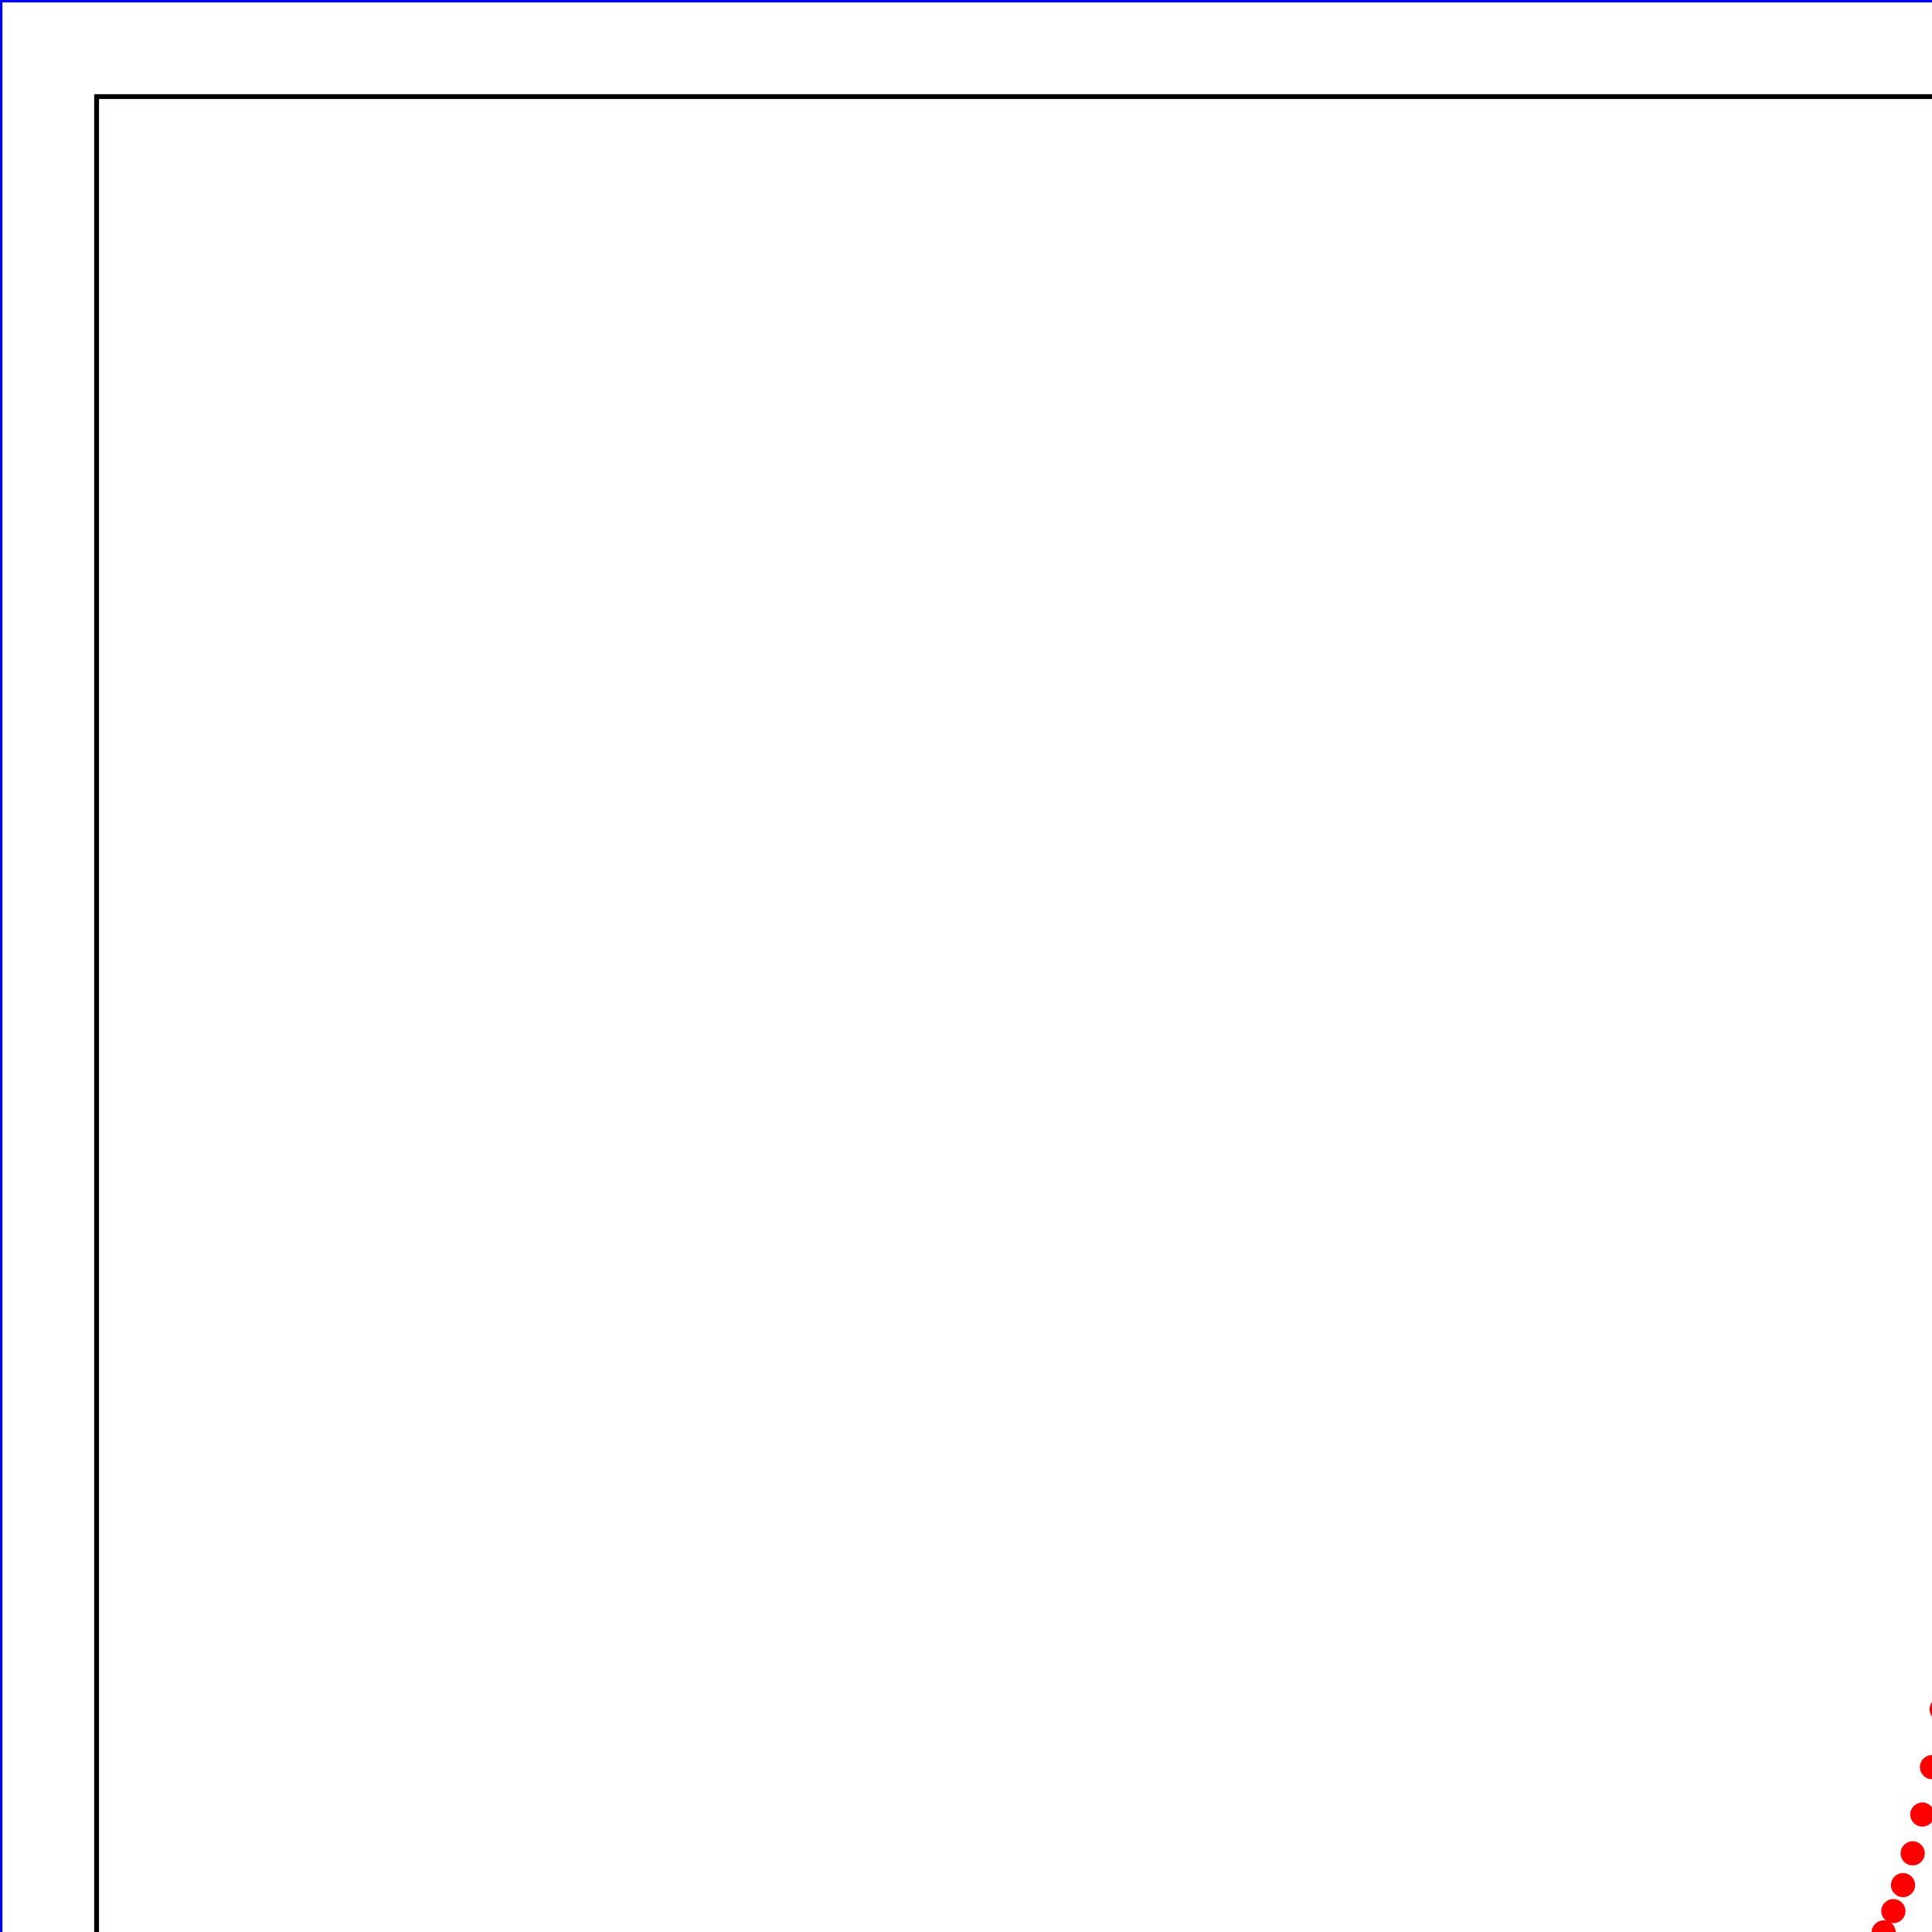
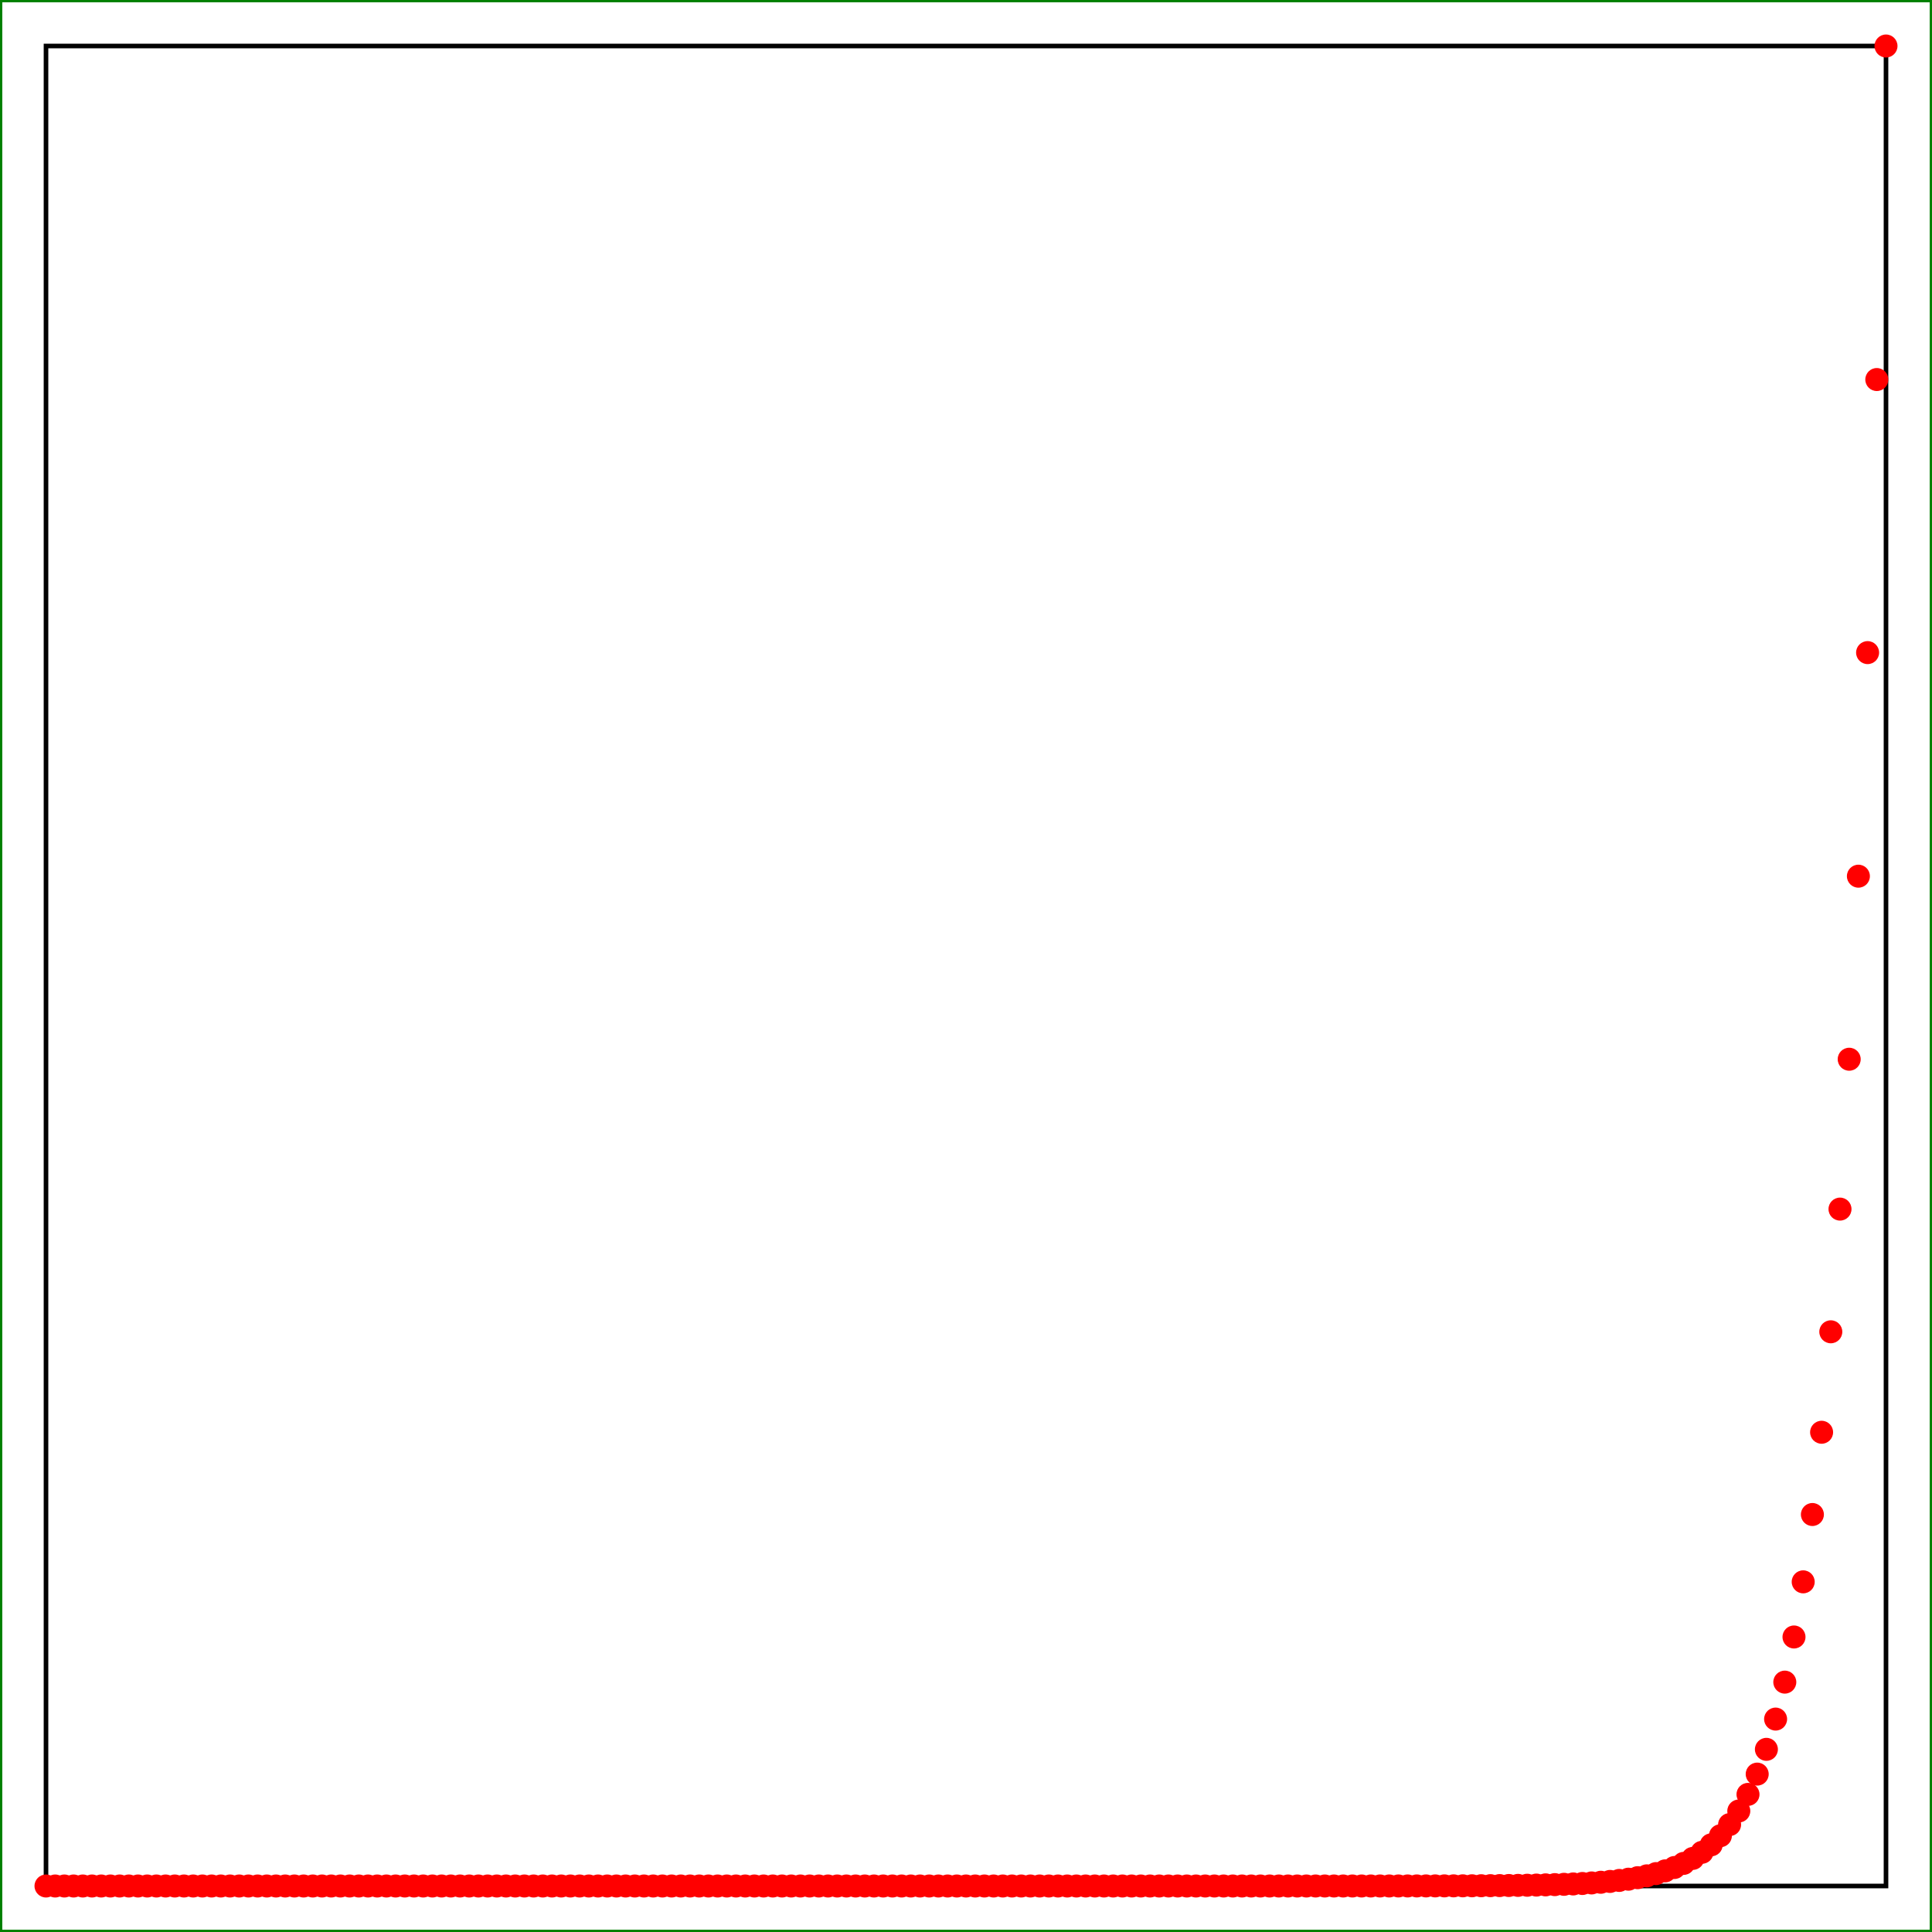
- <svg xmlns="http://www.w3.org/2000/svg" height="400" width="400" style="background-color: white; border: 10px solid black">
+ <svg xmlns="http://www.w3.org/2000/svg" height="420" width="420" style="background-color: white; border: 2px solid blue">
  <defs>
    <marker id="dot" viewBox="0 0 10 10" refX="5" refY="5" markerWidth="5" markerHeight="5">
      <circle cx="5" cy="5" r="5" fill="red" />
    </marker>
  </defs>
-   <rect x="0" y="0" width="420" height="420" fill="none" stroke="blue" stroke-width="1" />
-   <rect x="20" y="20" width="400" height="400" fill="none" stroke="black" stroke-width="1" />
-   <polyline points="20.0,420.0 22,420.0 24,420.0 26,420.0 28,420.0 30.0,420.0 32,420.0 34,420.0 36,420.0 38,420.0 40.0,420.0 42,420.0 44,420.0 46,420.0 48,420.0 50.0,420 52.0,420 54,420 56,420 58,420 60.0,420 62,420 64.0,420 66.0,420 68.0,420 70.0,420 72.0,420 74.0,420 76.0,420 78.0,420 80.0,420 82,420 84.0,420 86,420 88.0,420 90.0,420 92.0,420 94.0,420 96.0,420 98.0,420 100.0,420 102.0,420 104,420 106.0,420 108,420 110.0,420 112.0,420 114.0,420 116.0,420 118,420 120.0,420 122.0,420 124.0,420 126.0,420 128.0,420 130.0,420 132.0,420 134.0,420 136.0,420 138.0,420 140.0,420 142.0,420 144.0,420 146.0,420 148.0,420 150.0,420 152,420 154.0,420 156.0,420 158.0,420 160.0,420 162.0,420 164.0,420 166.0,420 168.0,420 170.0,420 172.0,420 174.0,420 176.0,420 178.0,420 180.0,420 182.0,420 184.0,420 186.0,420 188,420 190.0,420 192.0,420 194,420 196,420 198.0,420 200.0,420 202,420 204.0,420 206.0,420 208.0,420 210.0,420 212.0,420 214.0,420 216,420 218.0,420 220.0,420 222.0,420 224.0,420 226.0,420 228.0,420 230.0,420 232.0,420 234,420 236.0,420 238,420 240,420 242,420 244,420 246,420 248,420 250,420 252,420 254.0,420 256.0,420 258.0,420 260.0,420 262.0,420 264.0,420 266.0,420 268.0,420 270.0,420 272.0,420 274.0,420 276.0,420 278.0,420 280.0,420 282.0,420 284,420 286.0,419.999 288.0,419.999 290.0,419.999 292.0,419.999 294.0,419.999 296.0,419.998 298.0,419.998 300.0,419.998 302.0,419.997 304.0,419.996 306,419.996 308.0,419.995 310.0,419.993 312.0,419.992 314.0,419.99 316.0,419.988 318.0,419.985 320.0,419.982 322.0,419.978 324.0,419.973 326.0,419.967 328.0,419.96 330.0,419.951 332.0,419.94 334,419.926 336.0,419.91 338.0,419.89 340.0,419.866 342.0,419.836 344.0,419.8 346.0,419.755 348.0,419.701 350.0,419.635 352.0,419.554 354.0,419.456 356,419.335 358.0,419.188 360.0,419.008 362,418.789 364.0,418.521 366.0,418.193 368,417.793 370.0,417.305 372,416.708 374.0,415.979 376.0,415.089 378,414.002 380.0,412.674 382.0,411.052 384,409.071 386.0,406.651 388.0,403.695 390.0,400.085 392.0,395.676 394.0,390.291 396.0,383.713 398.0,375.679 400.0,365.866 402.0,353.88 404.0,339.241 406,321.361 408.0,299.522 410.0,272.848 412,240.268 414.0,200.475 416.0,151.872 418,92.508 420.0,20.0" fill="none" stroke="none" marker-start="url(#dot)" marker-mid="url(#dot)" marker-end="url(#dot)" />
+   <rect x="0" y="0" width="420" height="420" fill="none" stroke="green" stroke-width="1" />
+   <rect x="10" y="10" width="400" height="400" fill="none" stroke="black" stroke-width="1" />
+   <polyline points="10.0,410.0 12,410.0 14,410.0 16,410.0 18,410.0 20.0,410.0 22,410.0 24,410.0 26,410.0 28,410.0 30.0,410.0 32,410.0 34,410.0 36,410.0 38,410.0 40.0,410 42.0,410 44,410 46,410 48,410 50.0,410 52,410 54,410 56.0,410 58,410 60.0,410 62,410 64.0,410 66.0,410 68.0,410 70.0,410 72,410 74.0,410 76,410 78.0,410 80.0,410 82.0,410 84.0,410 86.0,410 88.0,410 90.0,410 92.0,410 94,410 96.0,410 98,410 100.0,410 102.0,410 104.0,410 106.0,410 108,410 110.0,410 112.0,410 114.0,410 116.0,410 118.0,410 120,410 122,410 124,410 126,410 128.0,410 130.0,410 132.0,410 134.0,410 136.0,410 138.0,410 140.0,410 142,410 144.0,410 146.0,410 148.0,410 150.0,410 152.0,410 154.0,410 156.0,410 158.0,410 160.0,410 162.0,410 164.0,410 166.0,410 168.0,410 170.0,410 172.0,410 174.0,410 176.0,410 178,410 180.0,410 182.0,410 184,410 186,410 188.0,410 190.0,410 192,410 194.0,410 196.0,410 198.0,410 200.0,410 202.0,410 204.0,410 206,410 208.0,410 210.0,410 212.0,410 214.0,410 216.0,410 218.0,410 220.0,410 222.0,410 224,410 226.0,410 228,410 230,410 232,410 234,410 236,410 238,410 240,410 242,410 244.0,410 246,410 248.0,410 250.0,410 252.0,410 254.0,410 256.0,410 258.0,410 260.0,410 262.0,410 264.0,410 266.0,410 268.0,410 270.0,410 272.0,410 274,410 276.0,409.999 278.0,409.999 280.0,409.999 282.0,409.999 284.0,409.999 286.0,409.998 288.0,409.998 290.0,409.998 292.0,409.997 294.0,409.996 296,409.996 298.0,409.995 300.0,409.993 302.0,409.992 304.0,409.99 306.0,409.988 308.0,409.985 310.0,409.982 312.0,409.978 314.0,409.973 316.0,409.967 318.0,409.96 320.0,409.951 322.0,409.94 324,409.926 326.0,409.91 328.0,409.89 330.0,409.866 332.0,409.836 334.0,409.8 336.0,409.755 338.0,409.701 340.0,409.635 342.0,409.554 344.0,409.456 346,409.335 348.0,409.188 350.0,409.008 352,408.789 354.0,408.521 356.0,408.193 358,407.793 360.0,407.305 362,406.708 364.0,405.979 366.0,405.089 368,404.002 370.0,402.674 372.0,401.052 374,399.071 376.0,396.651 378.0,393.695 380.0,390.085 382.0,385.676 384.0,380.291 386.0,373.713 388.0,365.679 390.0,355.866 392.0,343.88 394.0,329.241 396,311.361 398.0,289.522 400.0,262.848 402,230.268 404.0,190.475 406.0,141.872 408,82.508 410.0,10.0" fill="none" stroke="none" marker-start="url(#dot)" marker-mid="url(#dot)" marker-end="url(#dot)" />
</svg>
